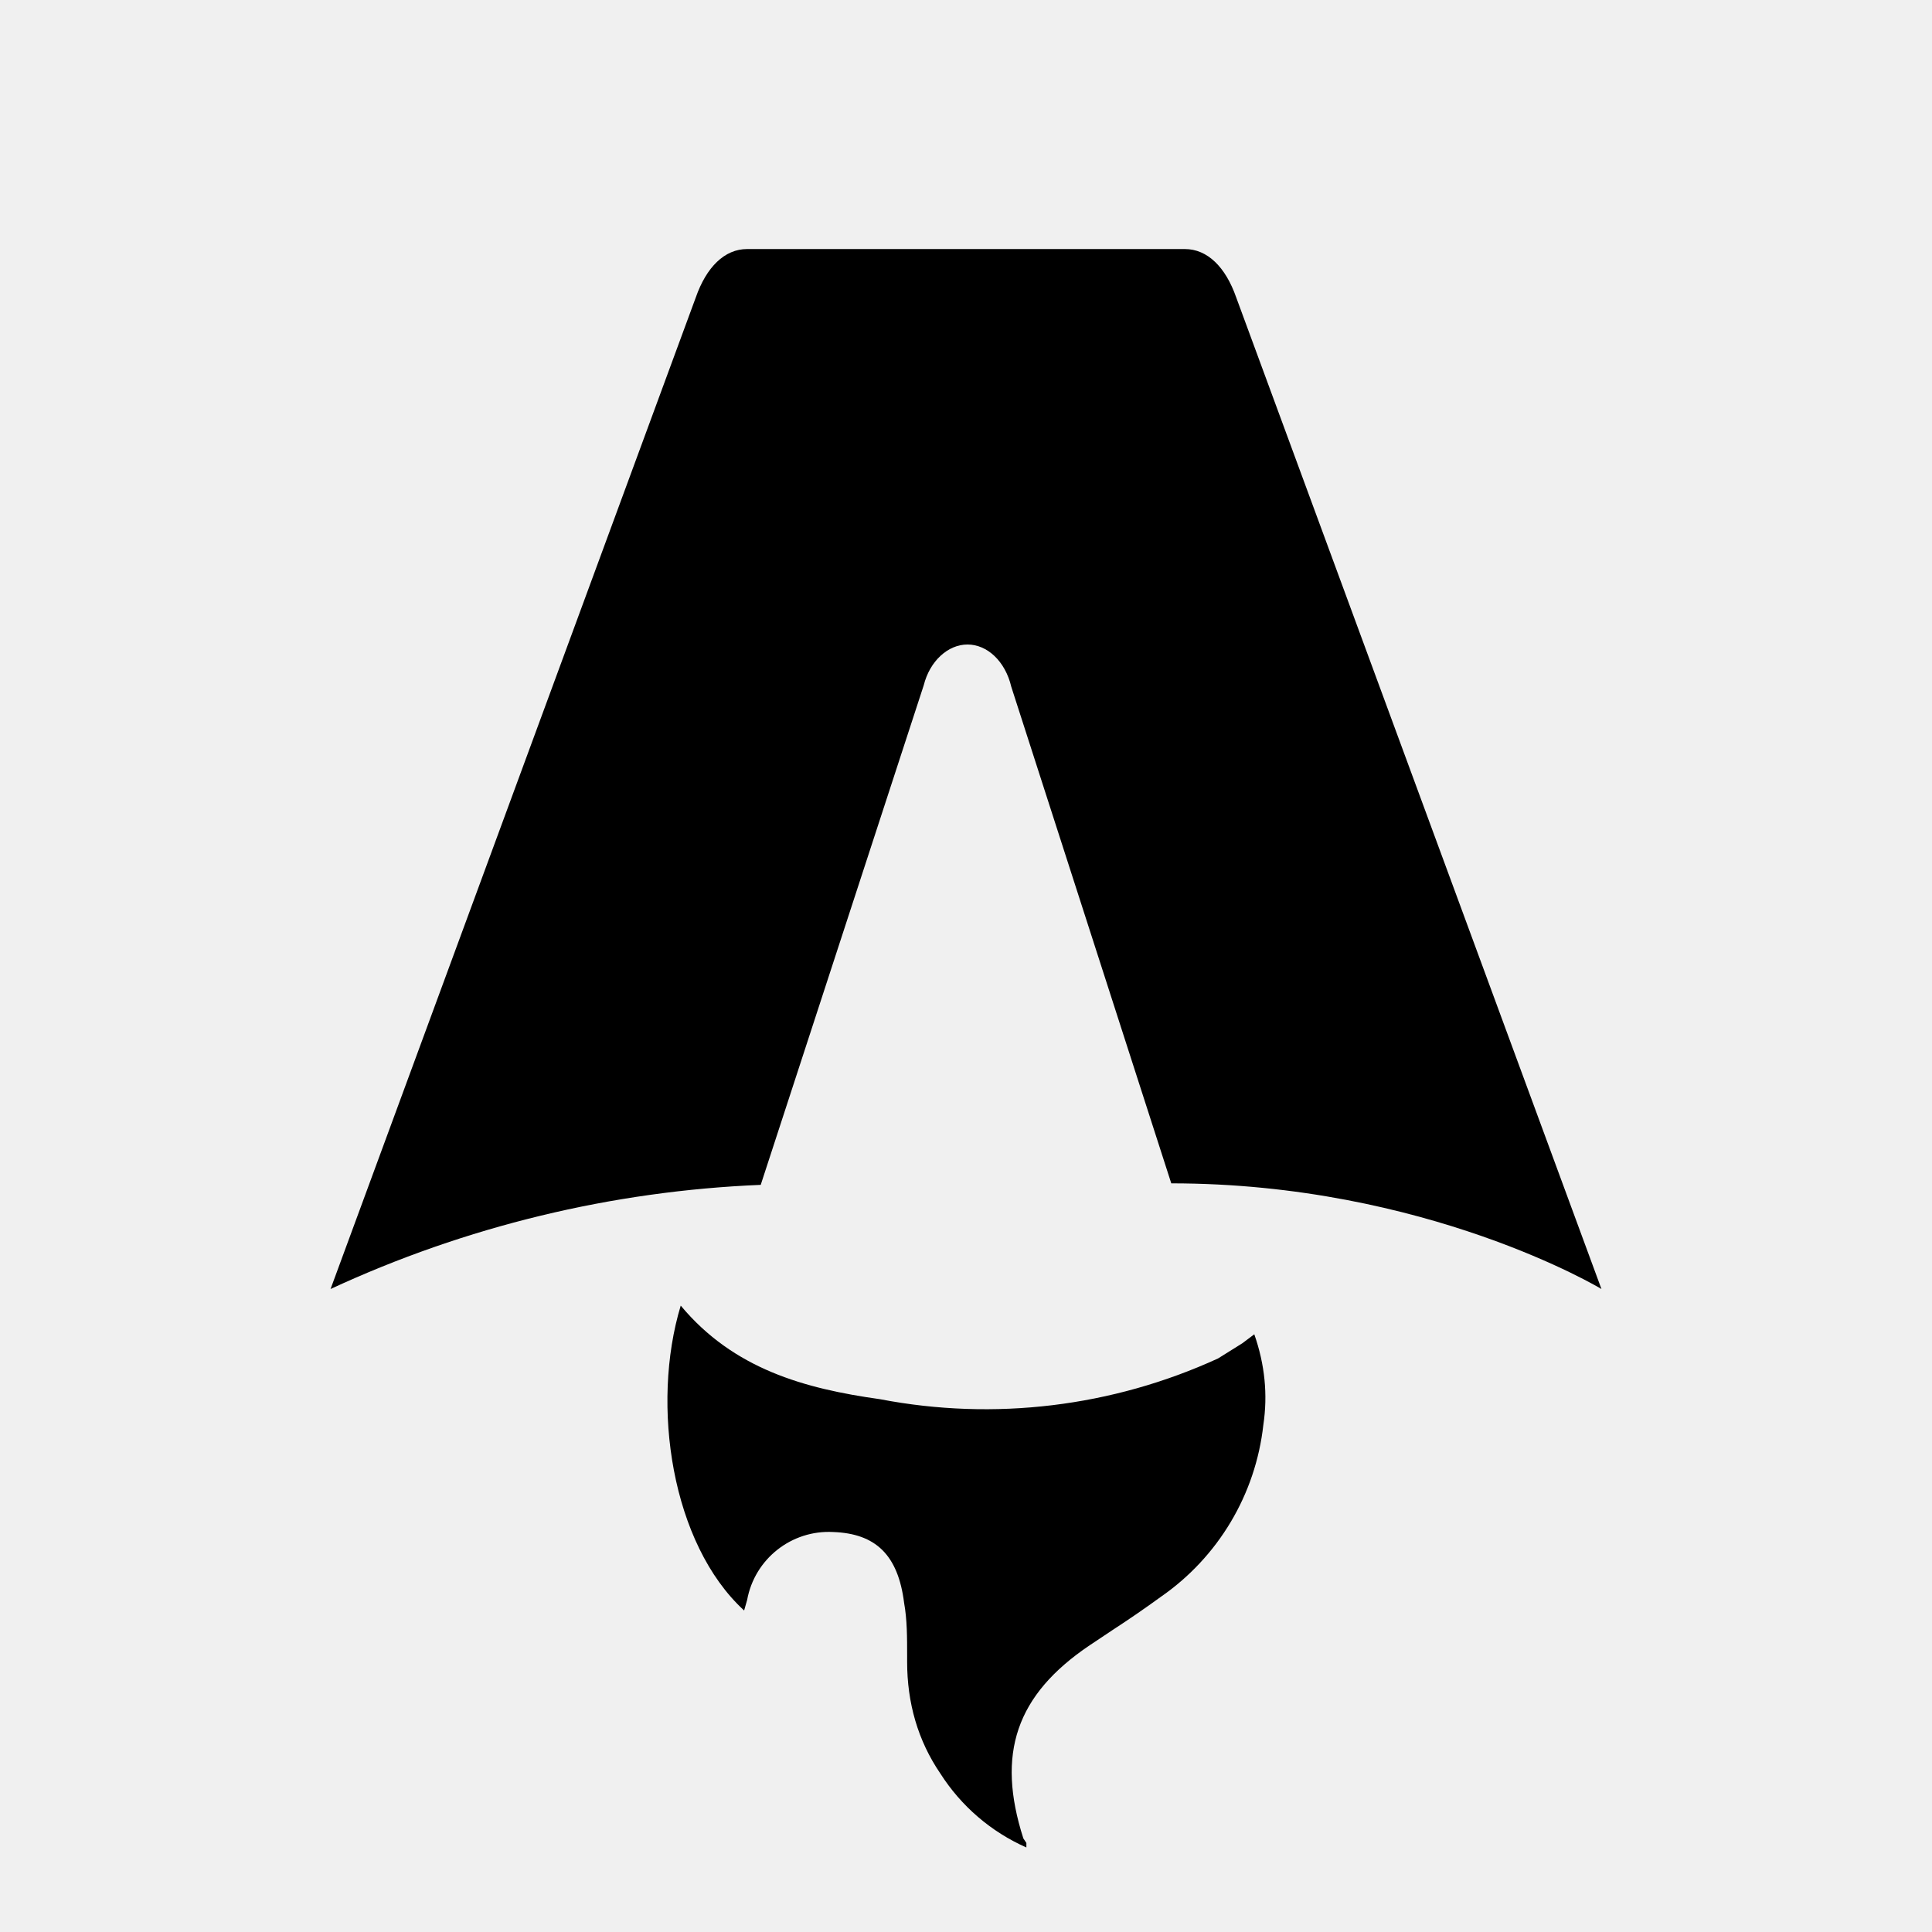
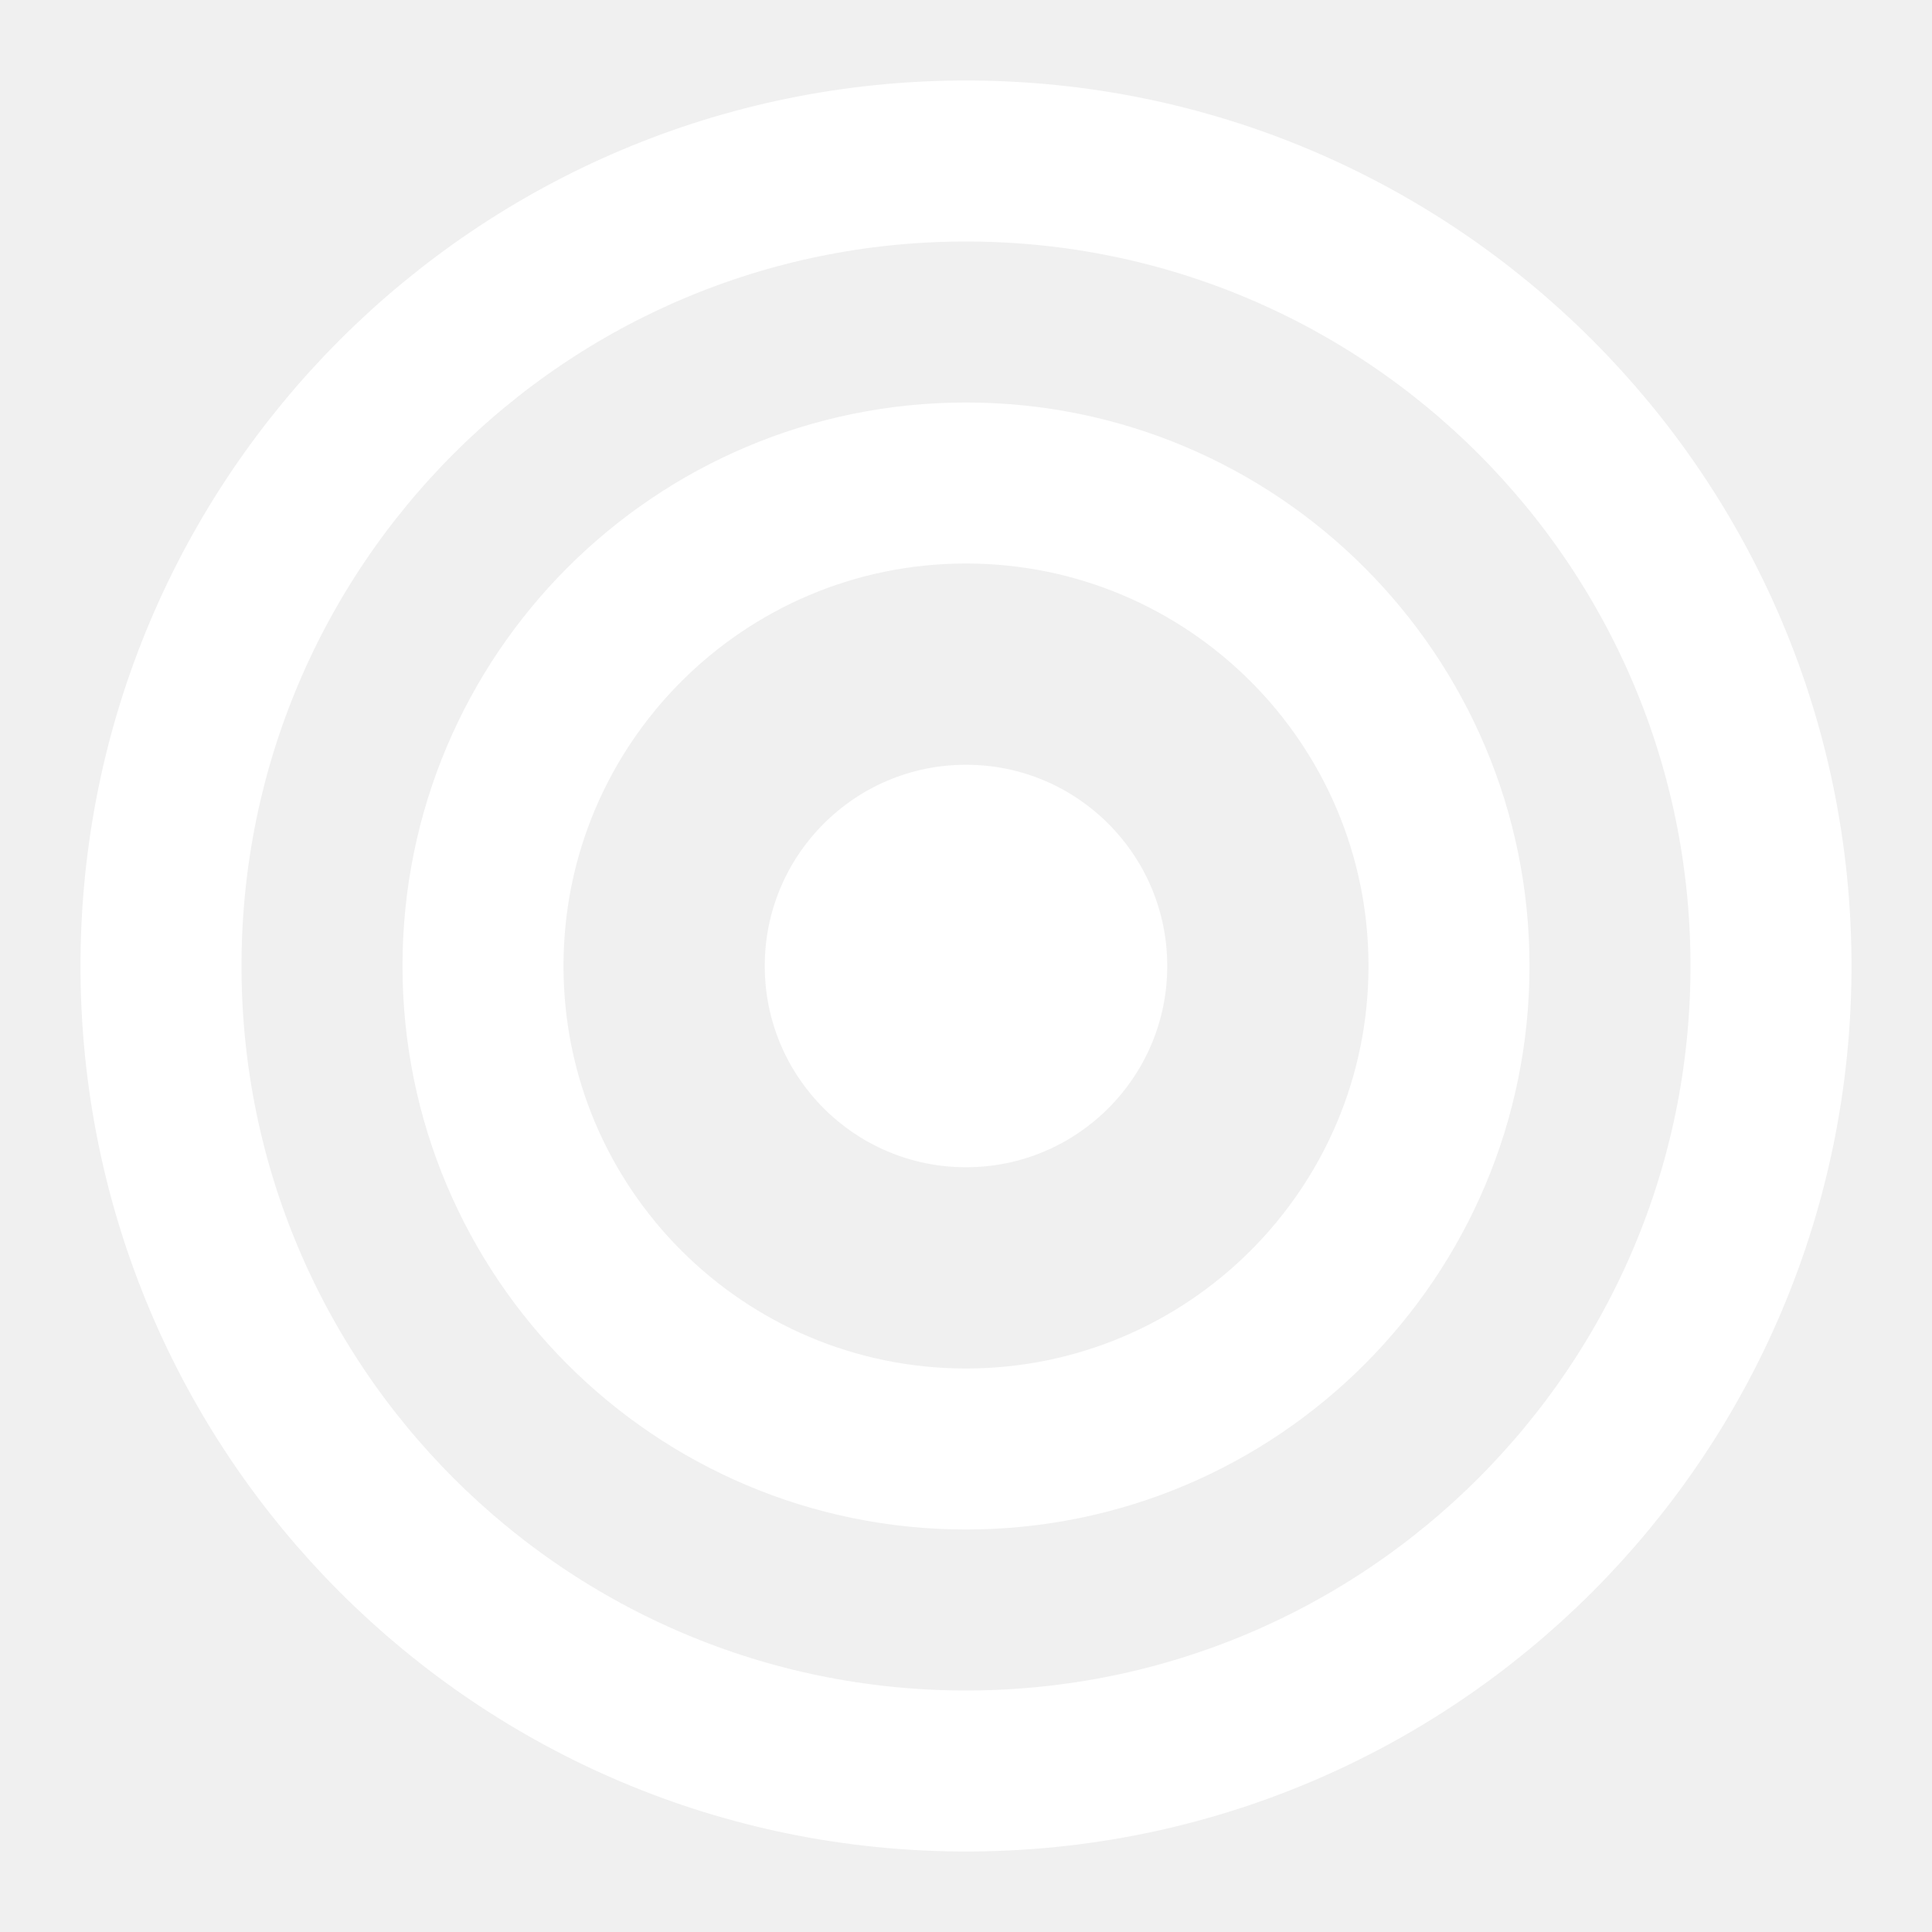
- <svg xmlns="http://www.w3.org/2000/svg" fill="none" viewBox="0 0 128 128">
-   <path d="M50.4 78.5a75.1 75.1 0 0 0-28.5 6.9l24.2-65.7c.7-2 1.9-3.2 3.4-3.2h29c1.5 0 2.7 1.2 3.4 3.2l24.2 65.7s-11.6-7-28.5-7L67 45.5c-.4-1.7-1.6-2.8-2.9-2.8-1.3 0-2.5 1.1-2.9 2.7L50.4 78.5Zm-1.1 28.2Zm-4.2-20.2c-2 6.6-.6 15.8 4.2 20.2a17.5 17.5 0 0 1 .2-.7 5.5 5.5 0 0 1 5.7-4.5c2.8.1 4.3 1.5 4.7 4.7.2 1.1.2 2.3.2 3.5v.4c0 2.7.7 5.2 2.2 7.4a13 13 0 0 0 5.7 4.9v-.3l-.2-.3c-1.8-5.6-.5-9.5 4.4-12.8l1.5-1a73 73 0 0 0 3.2-2.2 16 16 0 0 0 6.8-11.4c.3-2 .1-4-.6-6l-.8.6-1.6 1a37 37 0 0 1-22.4 2.7c-5-.7-9.7-2-13.2-6.2Z" />
-   <style>
-         path { fill: #000; }
-         @media (prefers-color-scheme: dark) {
-             path { fill: #FFF; }
-         }
-     </style>
+ <svg xmlns="http://www.w3.org/2000/svg" width="24" height="24" viewBox="0 0 24 24" fill="none">
+   <circle cx="12" cy="12" r="10" stroke="#FFFFFF" stroke-width="2" />
+   <circle cx="12" cy="12" r="6" stroke="#FFFFFF" stroke-width="2" />
+   <circle cx="12" cy="12" r="2.5" fill="#FFFFFF" />
</svg>
